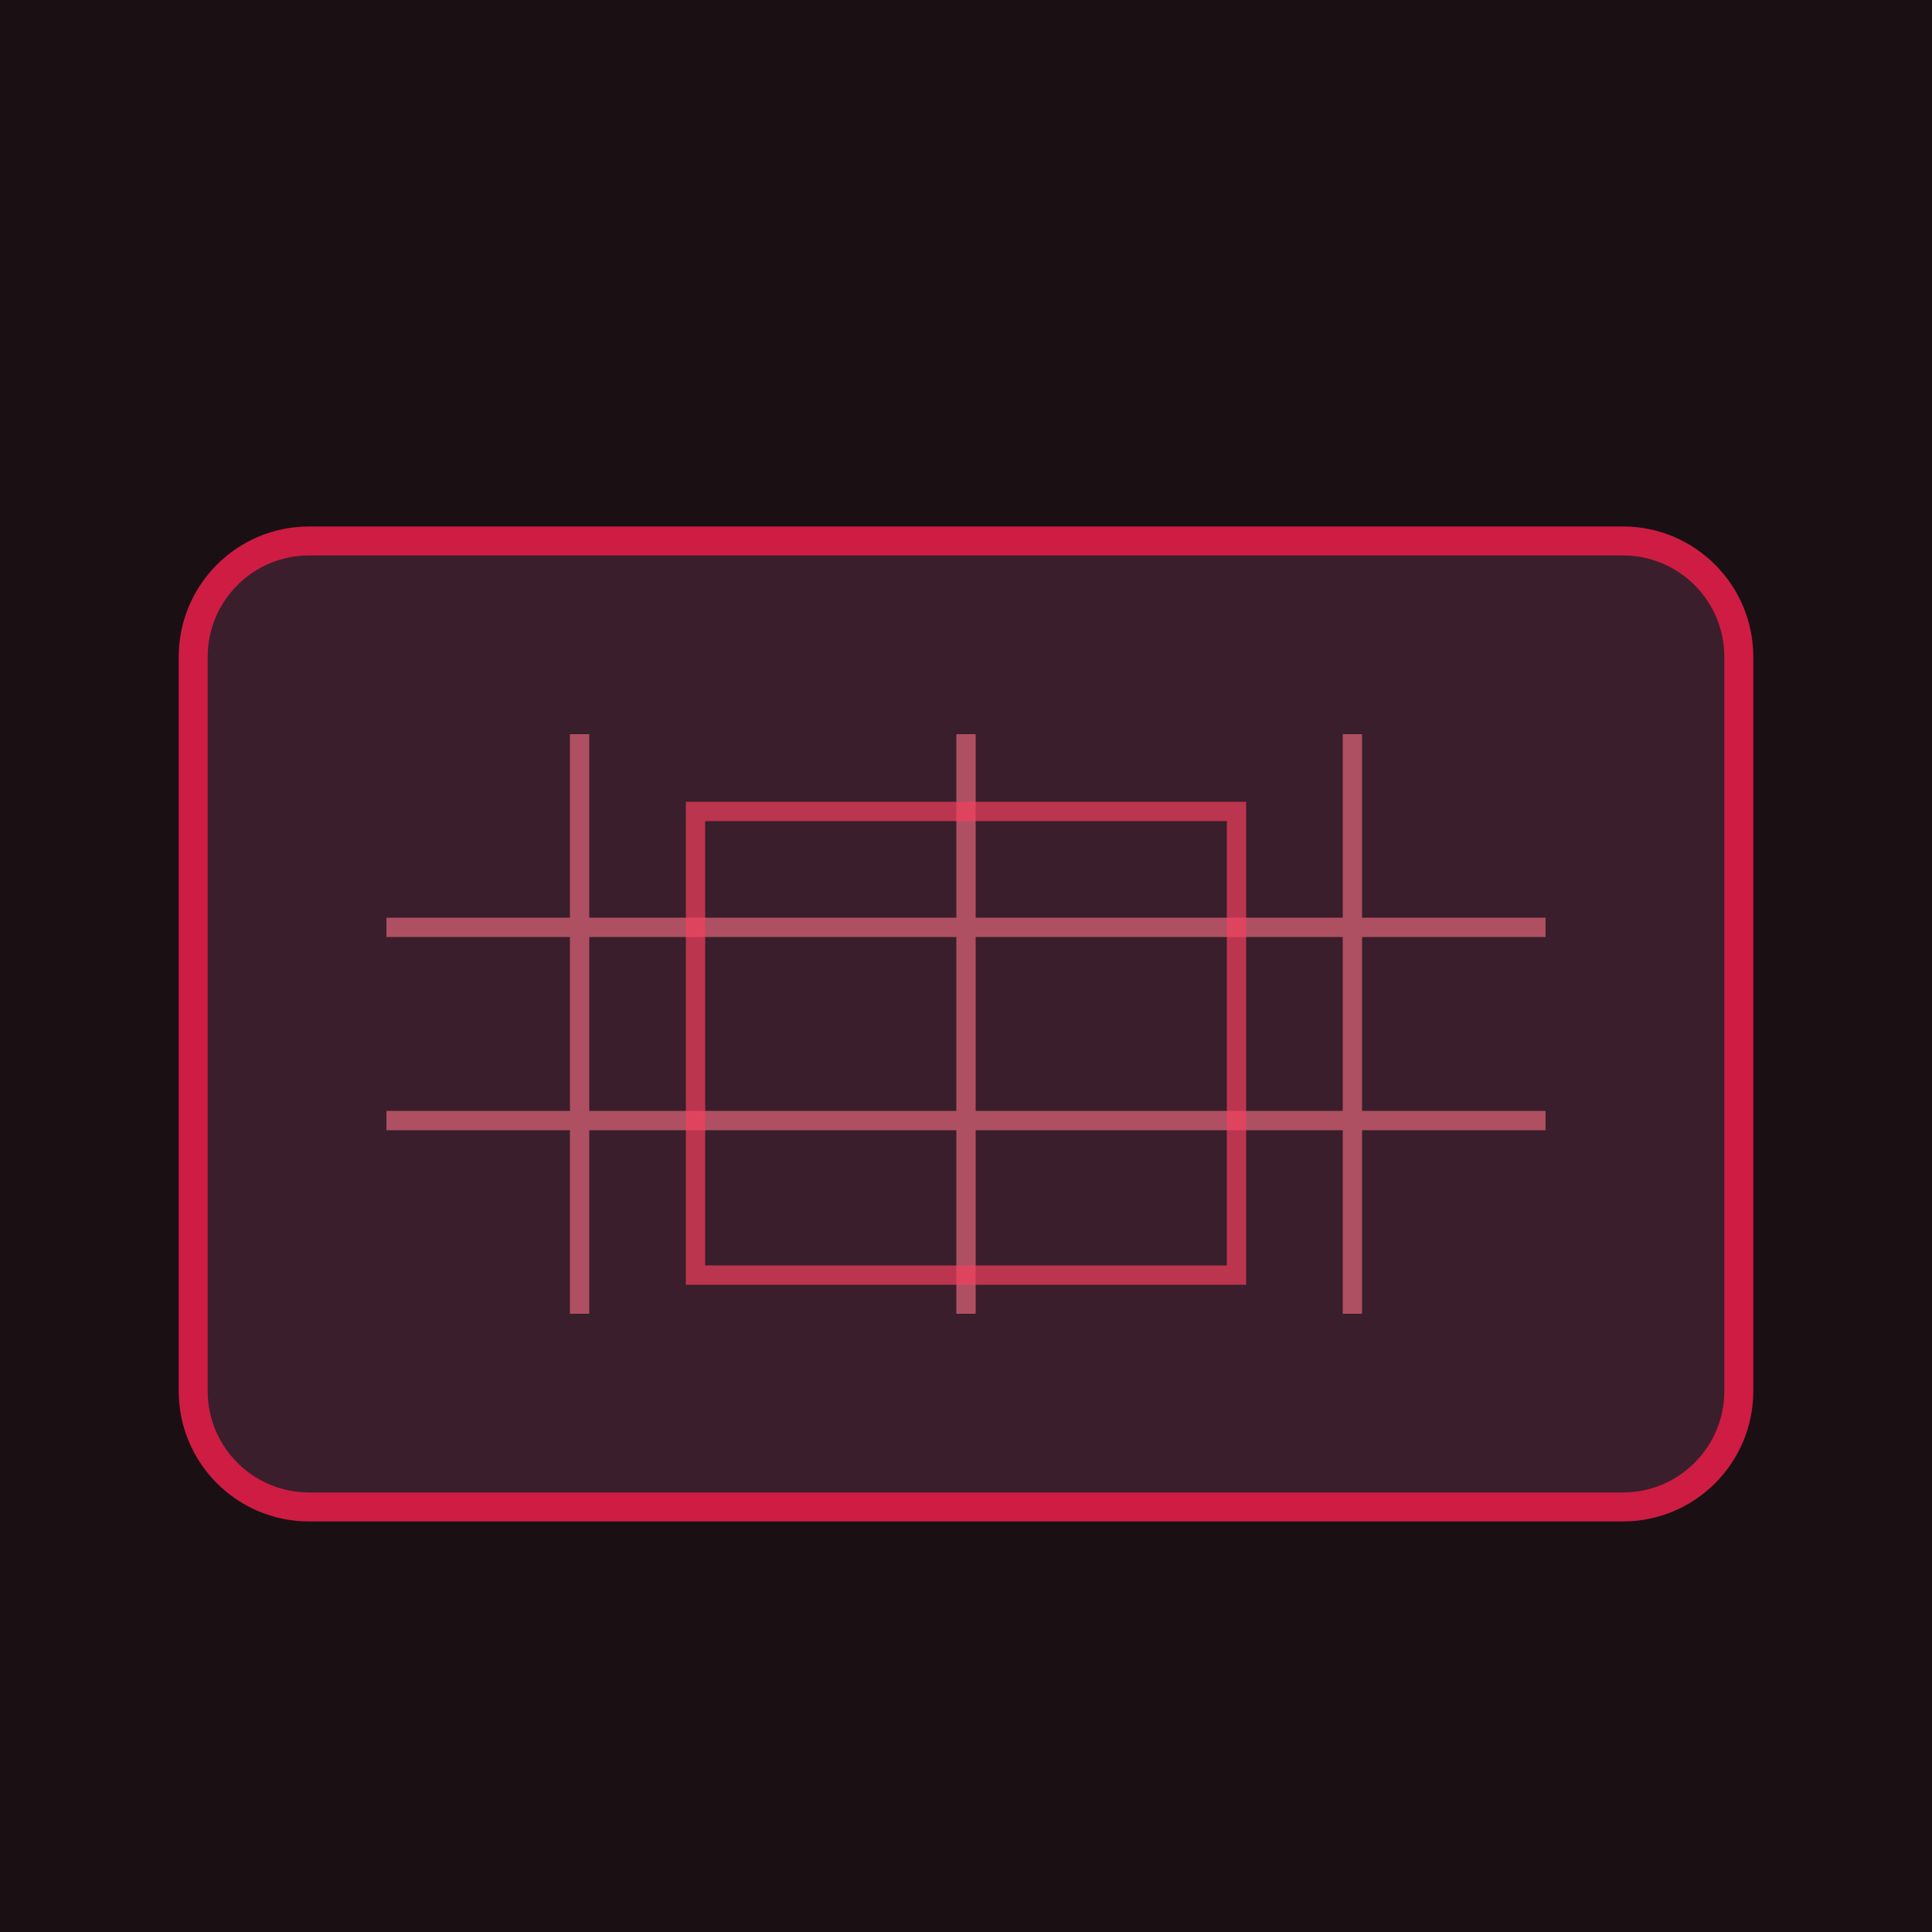
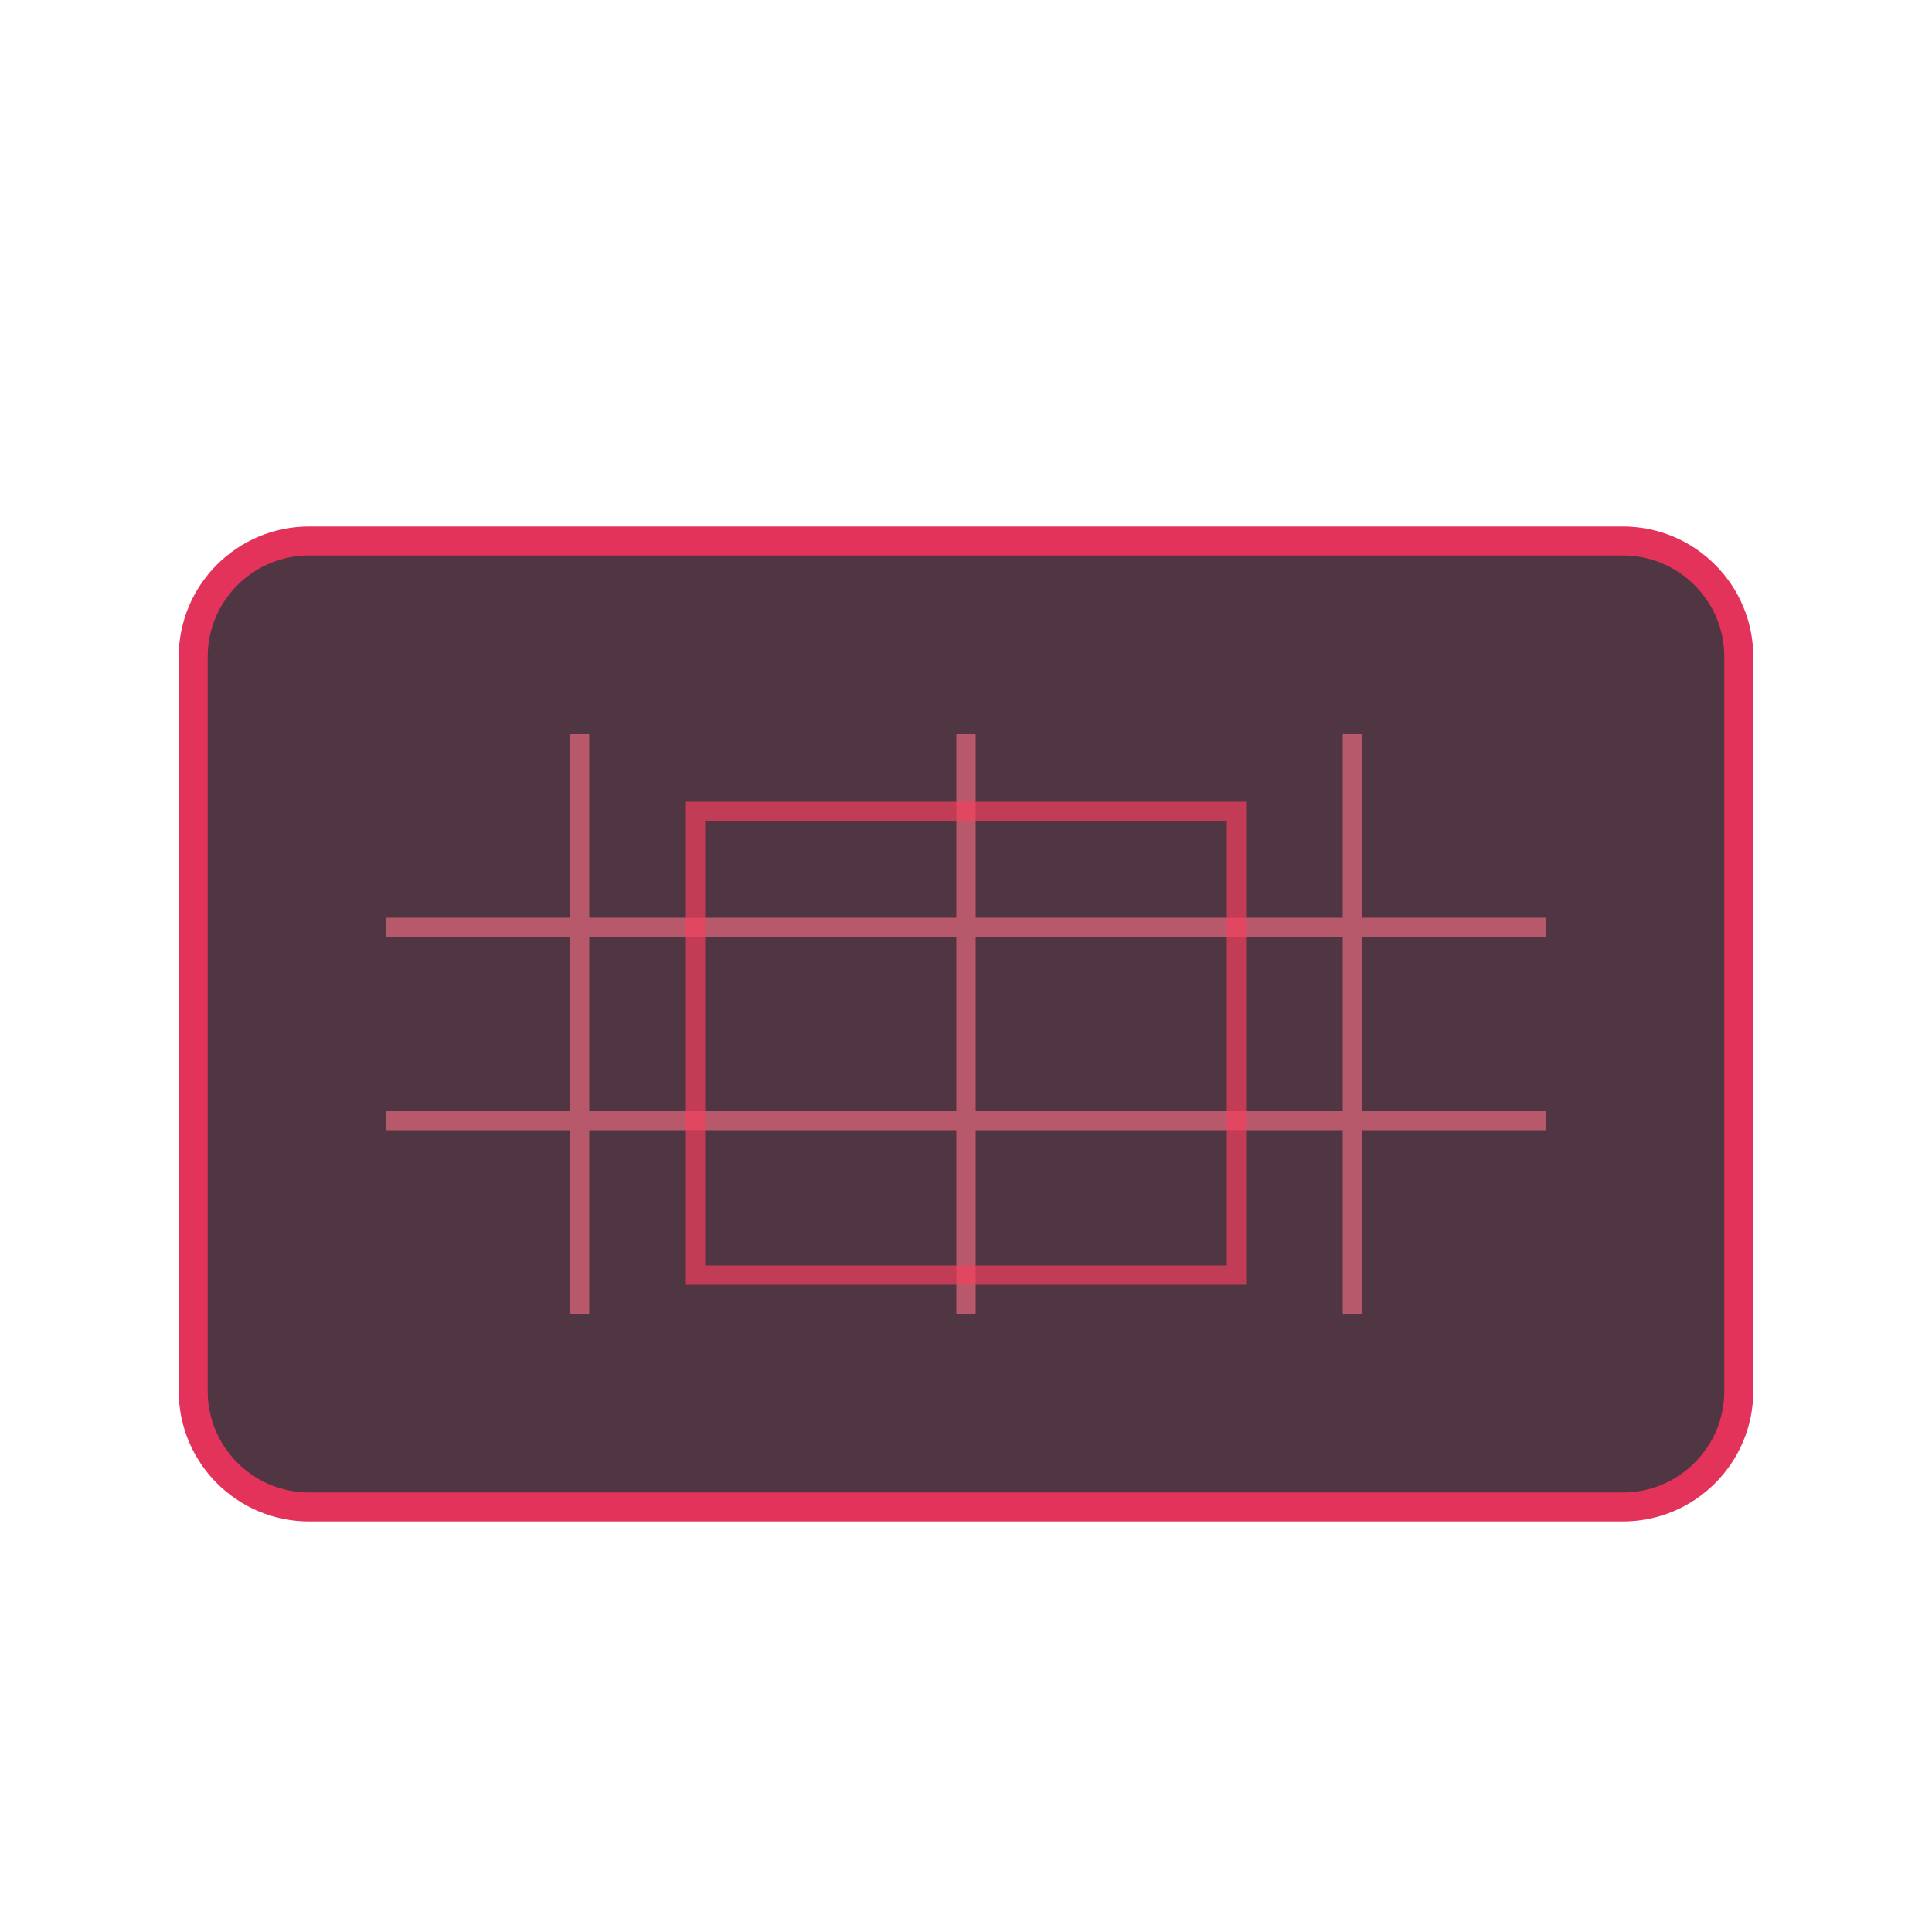
<svg xmlns="http://www.w3.org/2000/svg" viewBox="0 0 200 200" width="200" height="200">
-   <rect width="200" height="200" fill="#1a1014" />
  <rect x="20" y="56" width="160" height="100" rx="12" fill="#3d1f2e" stroke="#e11d48" stroke-width="3" opacity="0.9" />
  <path d="M40 96 L160 96 M40 116 L160 116 M60 76 L60 136 M100 76 L100 136 M140 76 L140 136" stroke="#fb7185" stroke-width="2" opacity="0.6" />
  <rect x="72" y="84" width="56" height="48" fill="none" stroke="#f43f5e" stroke-width="2" opacity="0.7" />
</svg>
